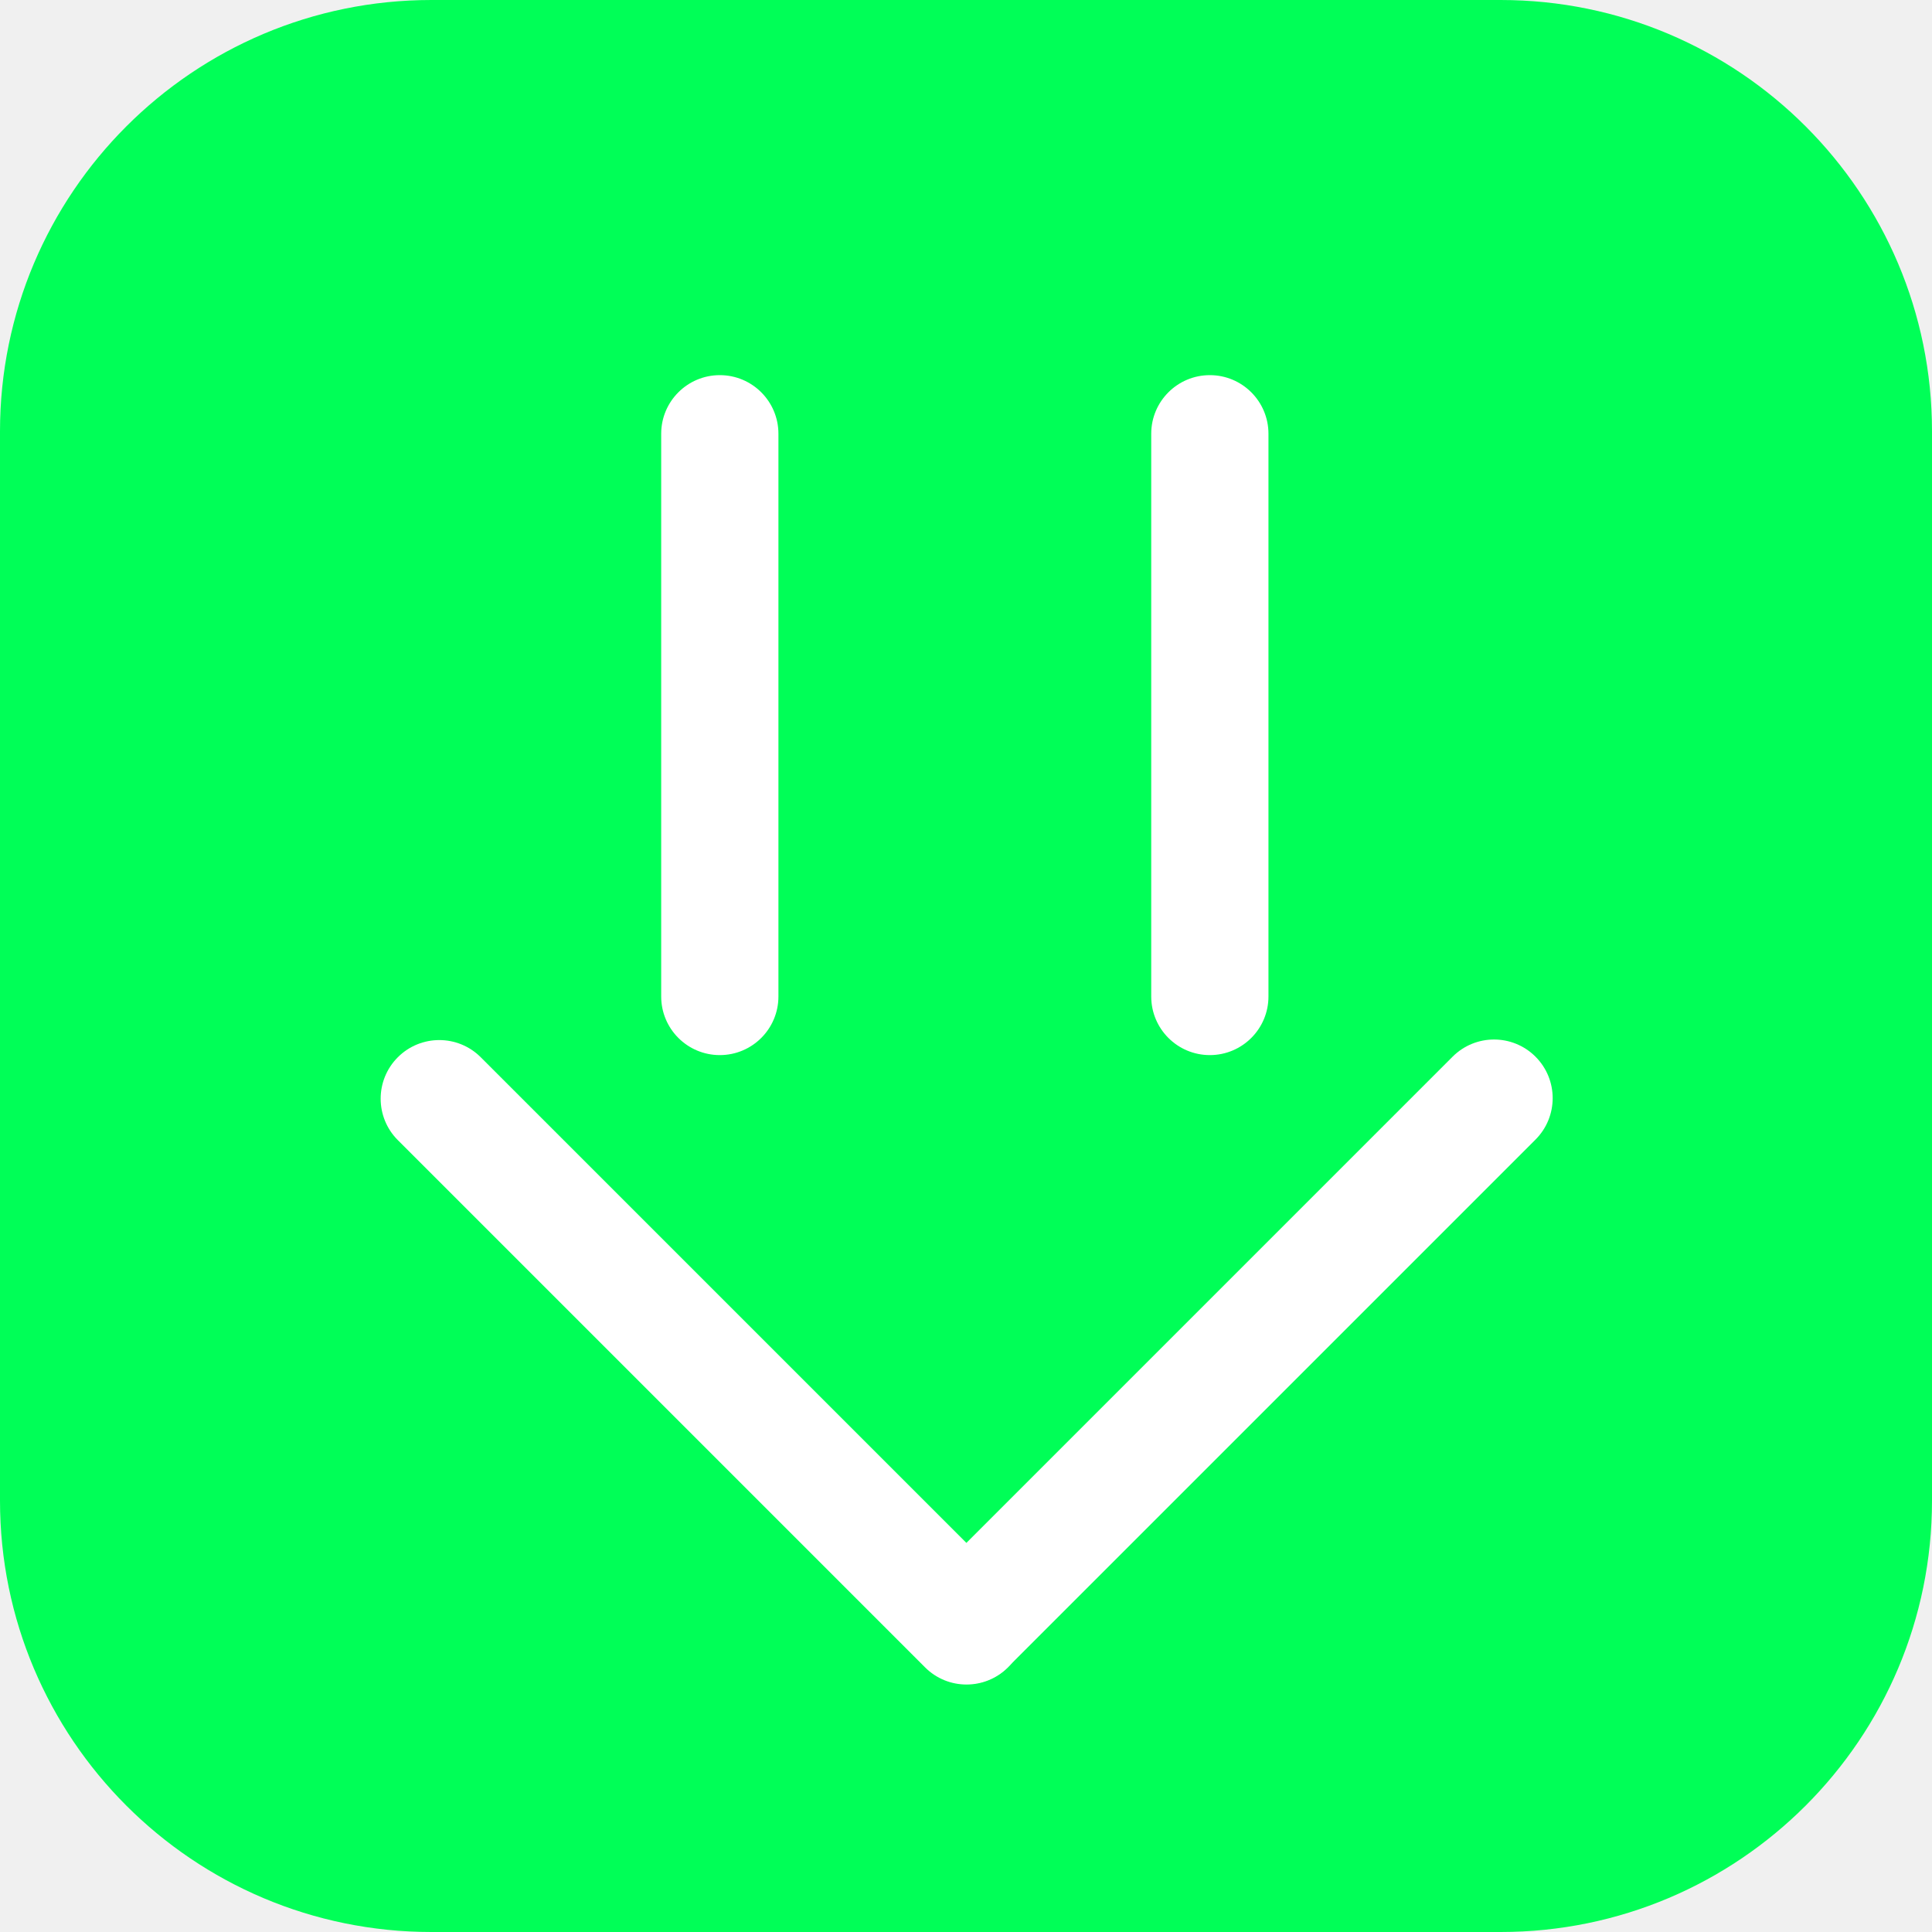
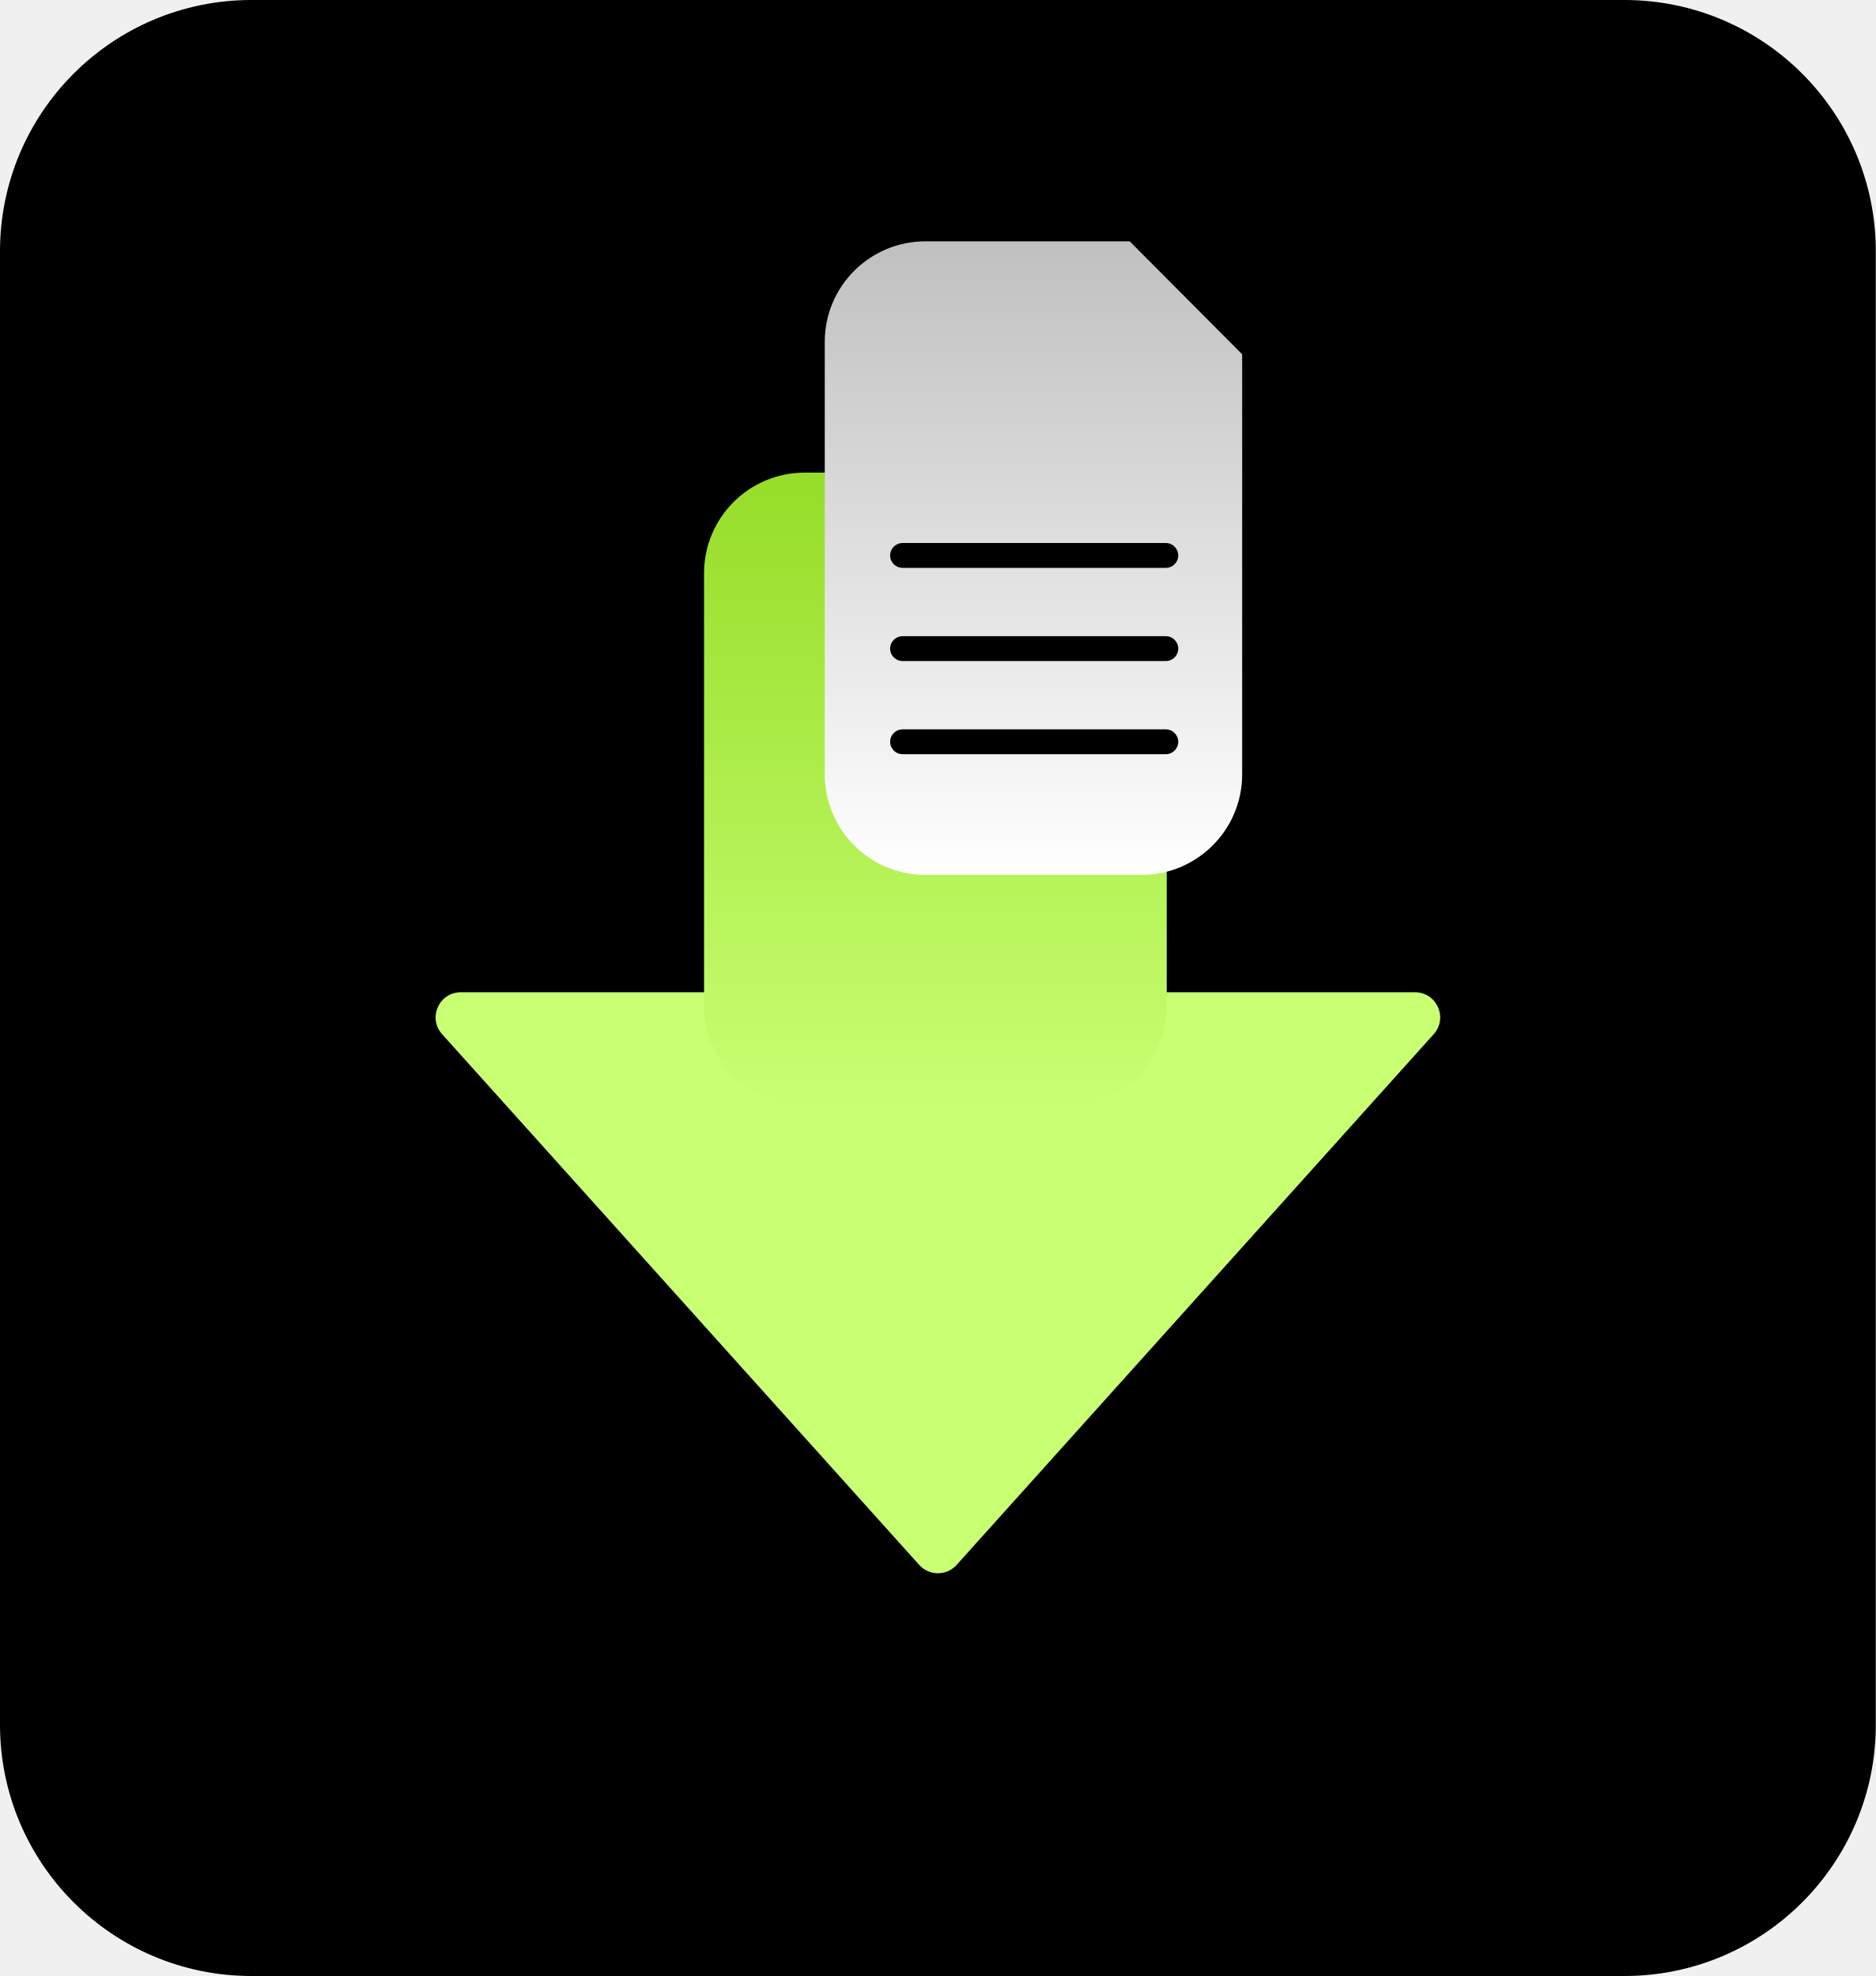
- <svg xmlns="http://www.w3.org/2000/svg" width="824" height="824" viewBox="0 0 824 824" fill="none">
-   <rect width="824" height="824" rx="184" fill="#00FF57" />
-   <rect x="152" y="468.592" width="50" height="368" rx="25" transform="rotate(-45 152 468.592)" fill="white" />
-   <rect x="637.215" y="433" width="50" height="368" rx="25" transform="rotate(45 637.215 433)" fill="white" />
-   <rect x="282" y="160" width="50" height="290" rx="25" fill="white" />
-   <rect x="491" y="160" width="50" height="290" rx="25" fill="white" />
+ <svg xmlns="http://www.w3.org/2000/svg" width="373" height="393" viewBox="0 0 373 393" fill="none">
+   <rect width="373" height="393" rx="50" fill="black" />
+   <path d="M182.781 311.243C184.768 313.453 188.232 313.453 190.219 311.243L285.09 205.687C287.983 202.469 285.699 197.345 281.371 197.345H91.629C87.301 197.345 85.017 202.469 87.91 205.687L182.781 311.243Z" fill="url(#paint0_linear_2_47)" />
+   <rect x="140" y="94" width="92" height="126" rx="20" fill="url(#paint1_linear_2_47)" />
+   <path d="M164 68C164 56.954 172.954 48 184 48H227C238.046 48 247 56.954 247 68V154C247 165.046 238.046 174 227 174H184C172.954 174 164 165.046 164 154V68Z" fill="url(#paint2_linear_2_47)" />
+   <path d="M177 147.529C177 146.165 178.106 145.059 179.471 145.059H231.82C233.184 145.059 234.29 146.165 234.29 147.529V147.529C234.29 148.894 233.184 150 231.82 150H179.471C178.106 150 177 148.894 177 147.529V147.529Z" fill="black" />
+   <path d="M177 129C177 127.636 178.106 126.529 179.471 126.529H231.82C233.184 126.529 234.29 127.636 234.29 129V129C234.29 130.364 233.184 131.471 231.82 131.471H179.471C178.106 131.471 177 130.364 177 129V129Z" fill="black" />
+   <path d="M177 110.471C177 109.106 178.106 108 179.471 108H231.82C233.184 108 234.29 109.106 234.29 110.471V110.471C234.29 111.835 233.184 112.941 231.82 112.941H179.471C178.106 112.941 177 111.835 177 110.471V110.471Z" fill="black" />
+   <path d="M223.51 46.867L268.949 30.536L257.578 81.084L223.51 46.867Z" fill="black" />
+   <defs>
+     <linearGradient id="paint0_linear_2_47" x1="186.5" y1="315.38" x2="186.5" y2="158" gradientUnits="userSpaceOnUse">
+       <stop stop-color="#96DD28" stop-opacity="0" />
+       <stop offset="0" stop-color="#96DD28" />
+       <stop offset="0" stop-color="#C8FF73" />
+     </linearGradient>
+     <linearGradient id="paint1_linear_2_47" x1="186" y1="94" x2="186" y2="220" gradientUnits="userSpaceOnUse">
+       <stop stop-color="#96DD28" />
+       <stop offset="1" stop-color="#C8FF73" />
+     </linearGradient>
+     <linearGradient id="paint2_linear_2_47" x1="205.5" y1="48" x2="205.5" y2="174" gradientUnits="userSpaceOnUse">
+       <stop stop-color="#C0C0C0" />
+       <stop offset="1" stop-color="white" />
+     </linearGradient>
+   </defs>
</svg>
